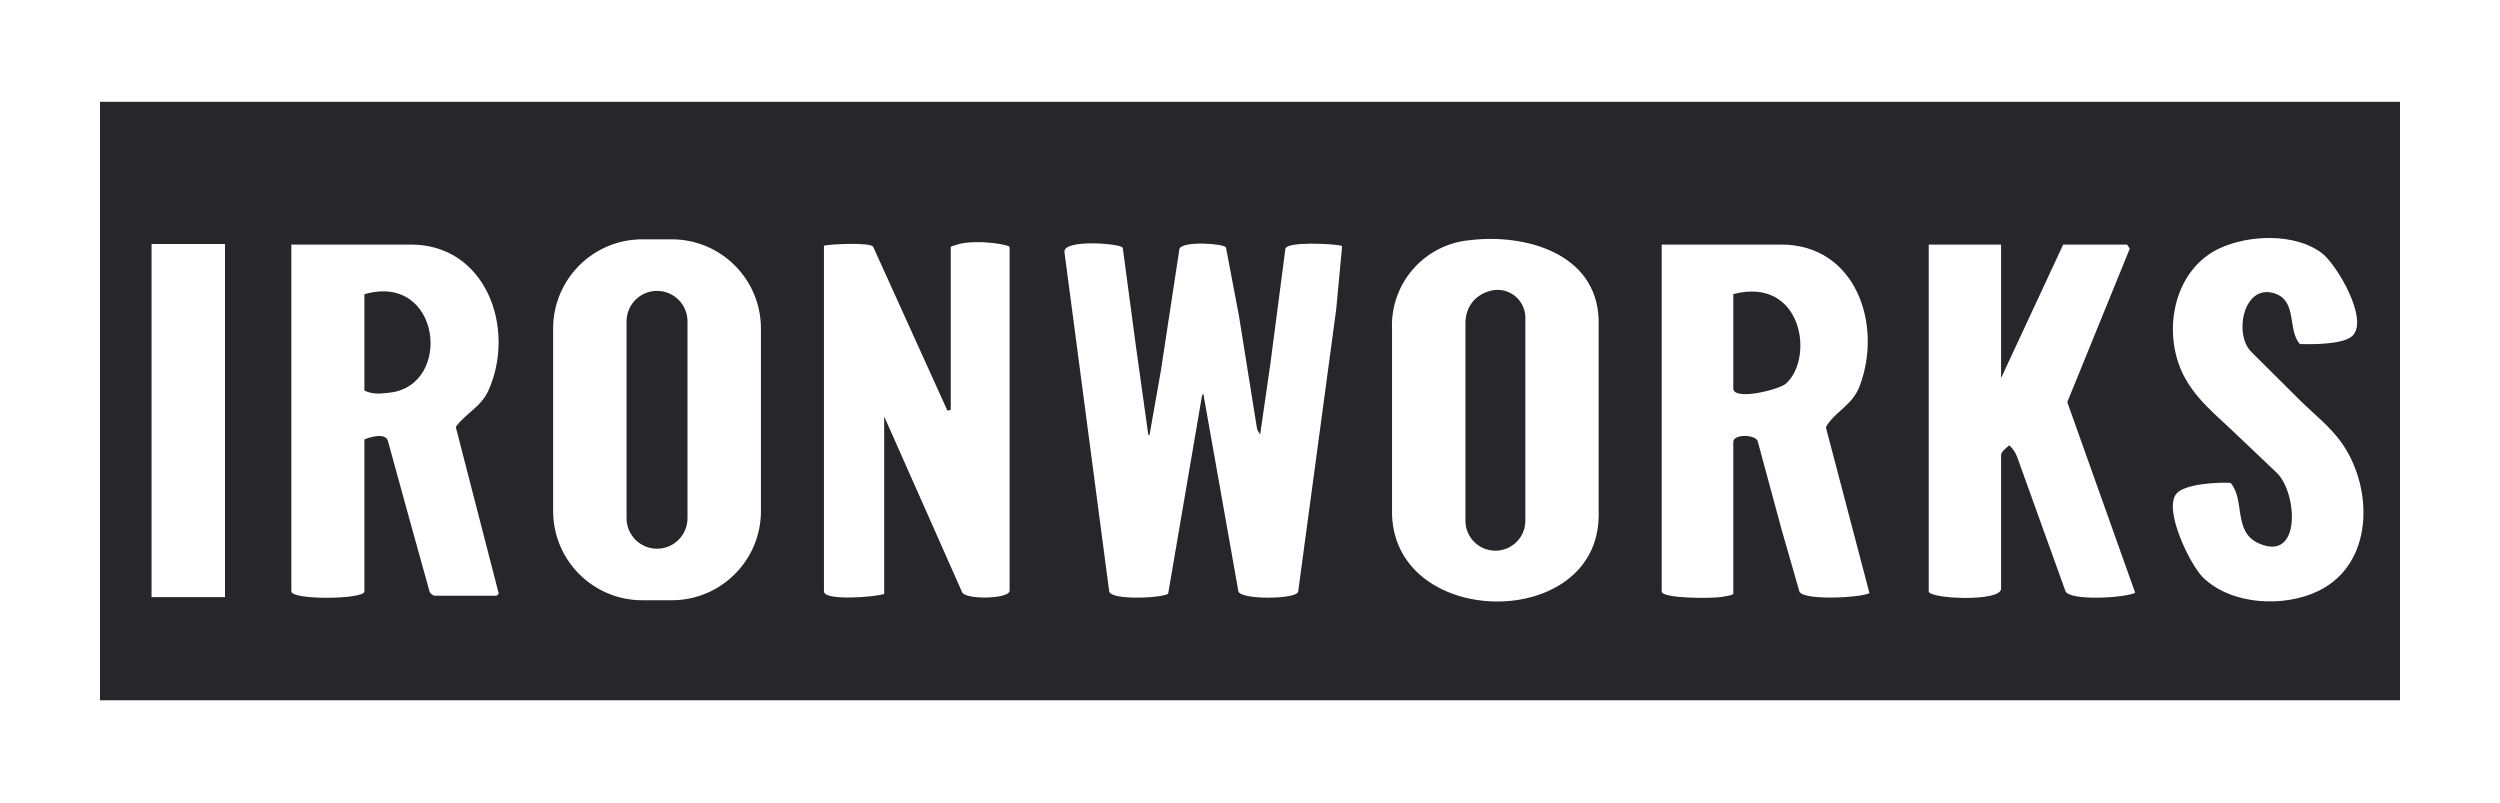
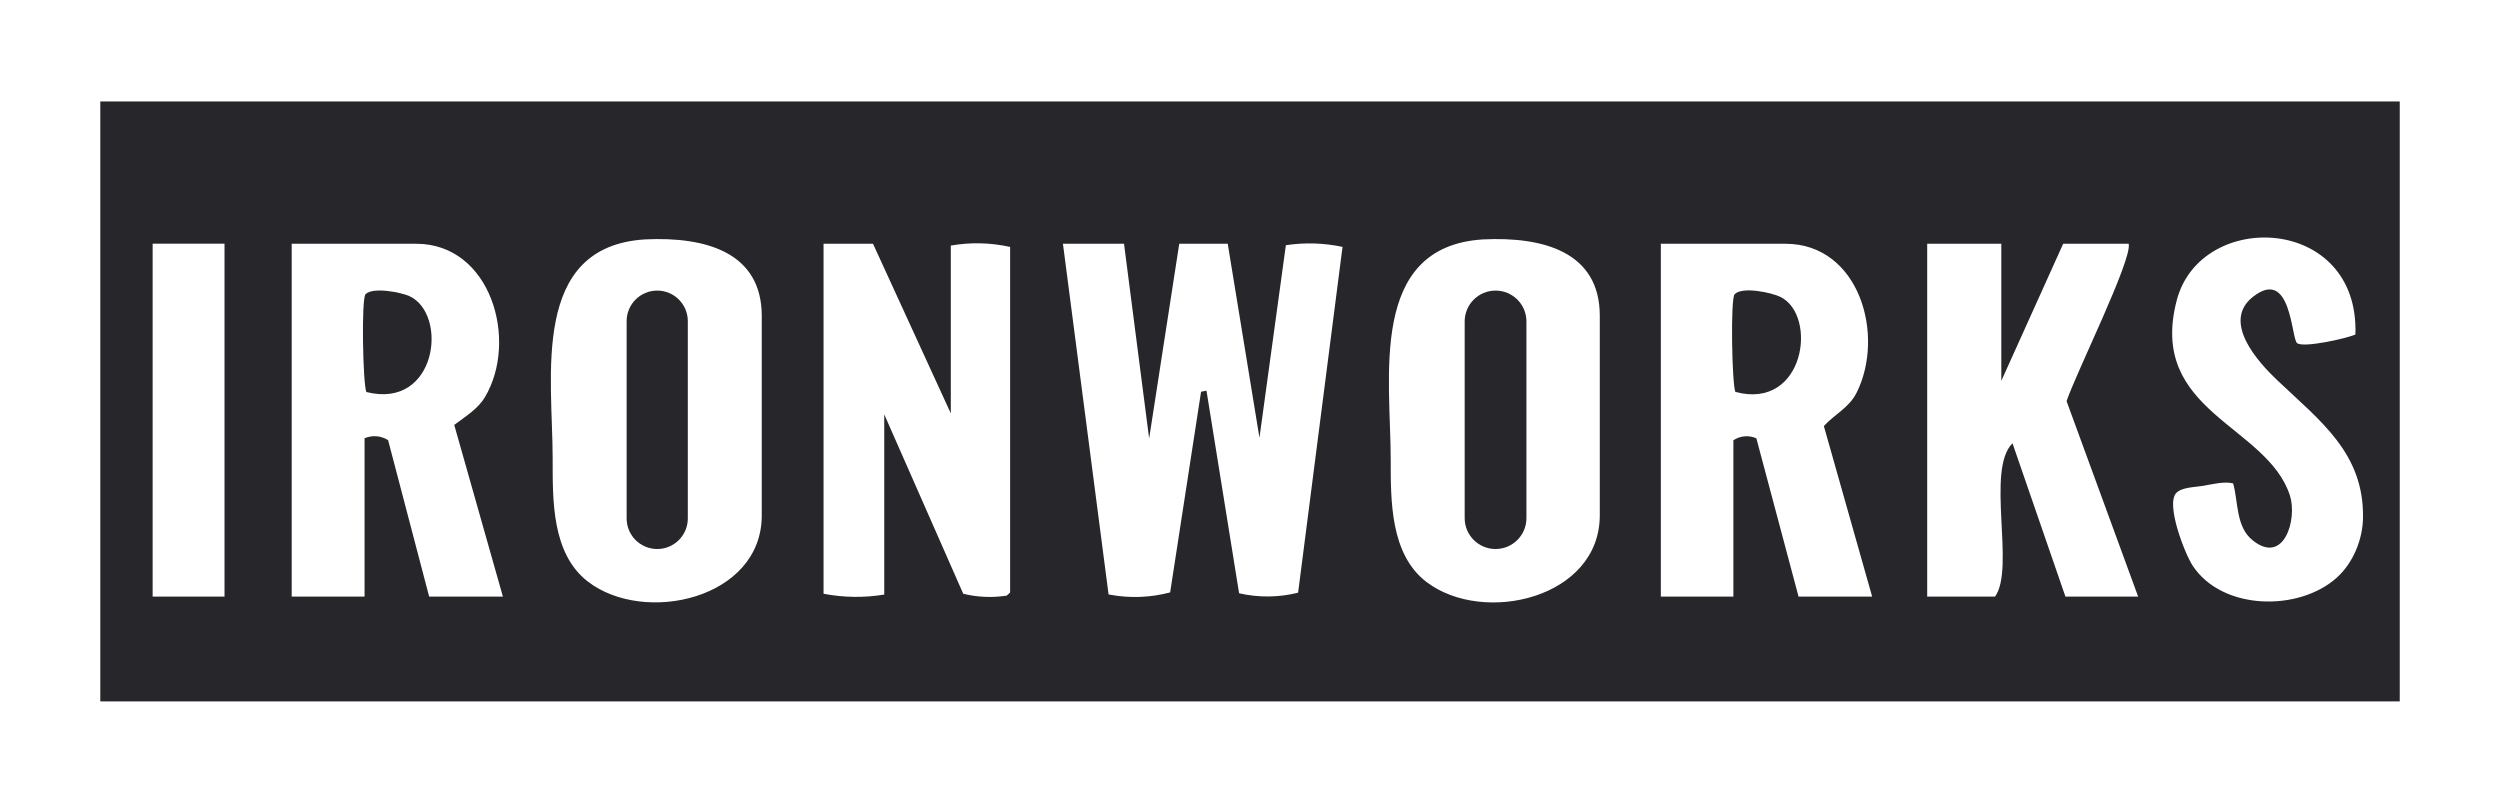
- <svg xmlns="http://www.w3.org/2000/svg" width="480" height="154" viewBox="0 0 1600 513">
+ <svg xmlns="http://www.w3.org/2000/svg" width="480" height="154" viewBox="0 0 3200 1027">
  <g id="charcoal" data-name="Charcoal" fill="#26262B" fill-rule="evenodd">
-     <path d="M64 65L1536 65L1536 448L64 448ZM411.09 153L429.91 153A57.09 57.09 0 0 1 487 210.09L487 326.91A57.09 57.09 0 0 1 429.91 384L411.09 384A57.09 57.09 0 0 1 354 326.91L354 210.09A57.09 57.09 0 0 1 411.09 153ZM941 153.51C975.7 149.34 1021.7 161.58 1023.15 204.37L1023.15 247.26L1023.15 330.22C1022.17 403.61 893.66 402.61 890.91 329.53L890.91 286.66L890.91 210.7A54.81 54.81 0 0 1 941 153.51ZM1471.92 220.02C1463.93 211.13 1470.35 192.78 1456.22 187.78C1435.94 180.61 1429.36 213.6 1440.76 224.95L1471.86 255.89C1481.42 265.4 1491.87 273.14 1499.54 284.53C1518.95 313.34 1519.09 360.62 1484.03 377.92C1461.95 388.81 1428.06 387.16 1409.86 369.35C1401.72 361.38 1384.24 325.68 1393.01 315.68C1398.54 309.38 1419.74 308.41 1427.54 308.86C1437.02 319.64 1428.96 340.21 1445.62 347.6C1473.23 359.84 1470.25 314.89 1457.06 302.36L1428.14 274.89C1417.26 264.56 1406.42 255.84 1398.83 242.52C1383 214.74 1390.07 172.75 1420.81 158.62C1439.48 150.04 1469.03 148.91 1486.03 161.86C1495.48 169.05 1516.05 203.9 1505.75 214.58C1500.11 220.42 1479.68 220.26 1471.92 220.02ZM97 156L144 156L144 382L97 382ZM291.69 273.07L319.2 379.76C318.85 380.03 318.21 381.09 317.65 381.09L278.03 381.09C277.28 381.09 275.21 379.5 275.02 378.8L260.9 327.98L248.25 281.97C246.74 276.47 235.98 279.69 233.21 281.12L233.21 378.45C233.06 383.45 186.44 384.06 186.46 378.28L186.46 156.36L262.43 156.36C311.03 155.93 330.4 210.03 312.62 249.69C307.79 260.45 298.06 264.26 291.69 273.07ZM606.37 262.66C606.62 262.46 608.47 262.38 608.48 262.06L608.48 158C608.5 157.42 611.85 156.63 612.26 156.48C620.05 153.61 638.28 154.71 645.77 157.48C645.94 157.76 646.15 158 646.15 158.33L646.15 377.88C646.15 383.25 617.88 383.81 615.76 378.85L565.88 266.37L565.88 379.96C561.22 381.78 527.3 384.75 527.32 378.28L527.32 157.06C531.04 156.08 557.45 154.73 558.86 157.84L606.37 262.66ZM734.93 278.21C735.2 278.13 735.69 278.23 735.74 277.95L742.97 237.06L754.79 159.4C755.66 153.7 784.13 155.69 784.63 158.3L792.92 201.93L804.42 273.71C804.71 275.51 805.78 276.57 806.5 277.87L813.01 232.87L822.64 159.12C823.29 154.13 853.87 155.9 858.28 157.06C858.5 157.31 858.96 157.48 858.92 157.81L855.14 198.07L830.83 378.45C830.14 383.53 793.55 383.83 792.56 378.24L770.13 251.81C769.33 253.29 769.51 251.8 769.21 253.51L747.66 379.56C747.19 382.28 710.72 384.66 709.86 378.16L681.25 161.15C680.13 152.63 718.2 155.71 718.57 158.47L726.98 221.38L734.93 278.21ZM1196.44 379.41C1191.22 382.41 1153.35 384.42 1151.57 378.24L1140.31 339.06L1124.95 282.3C1123.74 277.83 1109.47 277.42 1109.31 282.58L1109.31 379.78C1109.28 380.88 1103.16 381.58 1102.43 381.75C1097.45 382.93 1063.46 383.13 1063.48 378.35L1063.48 156.36L1139.46 156.36C1187.66 155.94 1205.21 207.65 1190.11 247.09C1185.72 258.58 1176.45 262.02 1169.88 271.09C1169.52 271.59 1168.48 273.01 1168.66 273.7L1196.44 379.41ZM1280.69 156.36L1280.69 241.77L1320.44 156.36L1360.94 156.36C1361.81 156.37 1362.55 158.51 1363.05 158.99L1323.06 257.2L1366.51 379.19C1360.97 382.42 1324.25 384.72 1321.86 378.08L1292.81 297.39C1290.96 292.27 1290.01 288.33 1285.86 284.85C1284.53 286.23 1280.76 288.74 1280.69 291.01L1280.69 330.78L1280.69 376.63C1280.55 385.24 1234.5 383.13 1234.38 378.32L1234.38 328.54L1234.38 156.36L1280.69 156.36Z" />
-     <rect id="shape-4" x="401" y="186" width="39" height="165" rx="19.5" />
-     <path d="M952.02 186.54A17.8 17.8 0 0 1 976.23 202.69L976.23 260.54L976.23 333.39A18.53 18.53 0 0 1 937.88 332.81L937.88 289.98L937.88 206.14C938.01 196.92 943.49 189.31 952.02 186.54Z" />
-     <path d="M233.21 249.78L233.21 188.15C282.12 173.9 290.28 246.58 249.25 251.15C243.38 251.8 238.6 252.4 233.21 249.78Z" />
-     <path d="M1109.31 188.06C1153.22 176.59 1161.45 228.56 1143.05 245.32C1138.72 249.25 1109.21 256.53 1109.31 248.4L1109.31 188.06Z" />
+     <path d="M127.91 129.88L3072.15 129.88L3072.15 898.05L127.91 898.05ZM825.28 306.54C903.34 302.76 974.83 323.13 974.84 404.55L974.84 660.01C974.84 766.77 824.51 800.62 752.04 744.53C705.7 708.66 707.12 639.86 707.12 587.13C707.12 482.57 678.07 315.71 825.28 306.54ZM1898.29 306.54C1976.28 302.76 2047.87 322.94 2047.87 404.33L2047.87 659.76C2047.87 766.01 1899.13 800.61 1826.19 745.32C1779.55 709.96 1780.17 641.11 1780.17 588.36C1780.17 483.97 1751.16 315.72 1898.29 306.54ZM3015.38 428.26C3005.62 433.04 2948.36 445.93 2940.67 439.29C2933.05 432.71 2933.29 341.84 2884.46 379.84C2843.31 411.85 2891.18 463.96 2915.26 486.82C2970.11 538.88 3026.31 579.84 3025.13 662.83C3024.73 690.79 3012.58 720.58 2991.72 739.47C2943.46 783.17 2845.09 782.08 2807.01 724.32C2797.12 709.32 2772.33 646.05 2785.91 631.32C2792.86 623.79 2810.29 623.74 2819.9 622.15C2832.57 620.06 2846.5 616.1 2858.82 618.92C2865.57 642.63 2862.07 674.23 2883.64 691.68C2924.12 724.42 2941.24 664.44 2931.51 634.41C2902.16 543.87 2749.04 527.41 2786.67 384.31C2817.39 267.5 3020.71 275.11 3015.38 428.26ZM194.92 312L286.95 312L286.95 763.91L194.92 763.91ZM581.1 544.1L643.41 763.91L548.98 763.91L496.41 563.57A32.35 32.35 0 0 0 466.28 561.14L466.28 763.91L372.97 763.91L372.97 312.12L532.5 312.12C628.22 312.15 663.53 436.08 620.38 508.54C611.2 523.96 594.9 533.56 581.1 544.1ZM1117.3 312.12L1216.91 529.33L1216.91 314.42A194.93 194.93 0 0 1 1292.86 316.18L1292.86 758.02C1292.86 759.47 1289.24 761.61 1288.41 762.65A141.37 141.37 0 0 1 1232.81 760.25L1131.68 530.56L1131.68 761.3A219.97 219.97 0 0 1 1053.97 760.25L1053.97 312.12L1117.3 312.12ZM1360.48 312.12L1438.69 312.12L1470.86 561.44L1509.4 312.12L1571.49 312.12L1612.11 560.5L1645.92 313.96A202.21 202.21 0 0 1 1718.47 316.12L1661.59 758.9A161.91 161.91 0 0 1 1586.03 759.63L1544.29 500.24C1543.99 500.54 1537.4 501.22 1537.32 501.76L1497.75 758.53A175.44 175.44 0 0 1 1421.36 761.57C1421.17 761.29 1418.92 761.32 1418.88 760.99L1360.48 312.12ZM2396.62 763.91L2302.38 763.91L2248.36 561.24A30.52 30.52 0 0 0 2218.93 563.72L2218.93 763.91L2126.04 763.91L2126.04 312.12L2285.61 312.12C2380.32 312.15 2413.63 429.54 2376.58 503.1C2366.94 522.24 2348.13 530.69 2334.78 545.56L2396.62 763.91ZM2467.09 312.12L2561.99 312.12L2561.99 487.66L2641.2 312.12L2725.08 312.12C2730.04 332.04 2656.37 480.43 2645.56 513.66L2737.21 763.91L2644.09 763.91L2576.32 567.6C2541.85 601.38 2580.15 727.63 2553.96 763.91L2467.09 763.91L2467.09 312.12Z" />
+     <rect id="shape-3" x="801.83" y="372.07" width="78.33" height="330.9" rx="39.16" />
+     <rect id="shape-4" x="1874.87" y="372.07" width="79.08" height="330.89" rx="39.54" />
+     <path d="M468.61 501.95C464.07 491.76 462.01 382.64 467.5 376.77C476.55 367.1 513.02 374.29 523.55 379.1C573.8 402.06 559.07 524.78 468.61 501.95Z" />
+     <path d="M2221.47 501.82C2217.06 491.44 2215.05 382.62 2220.52 376.77C2230.2 366.42 2268.3 374.74 2279.25 380.2C2327.35 404.16 2310.2 525.64 2221.47 501.82Z" />
  </g>
</svg>
